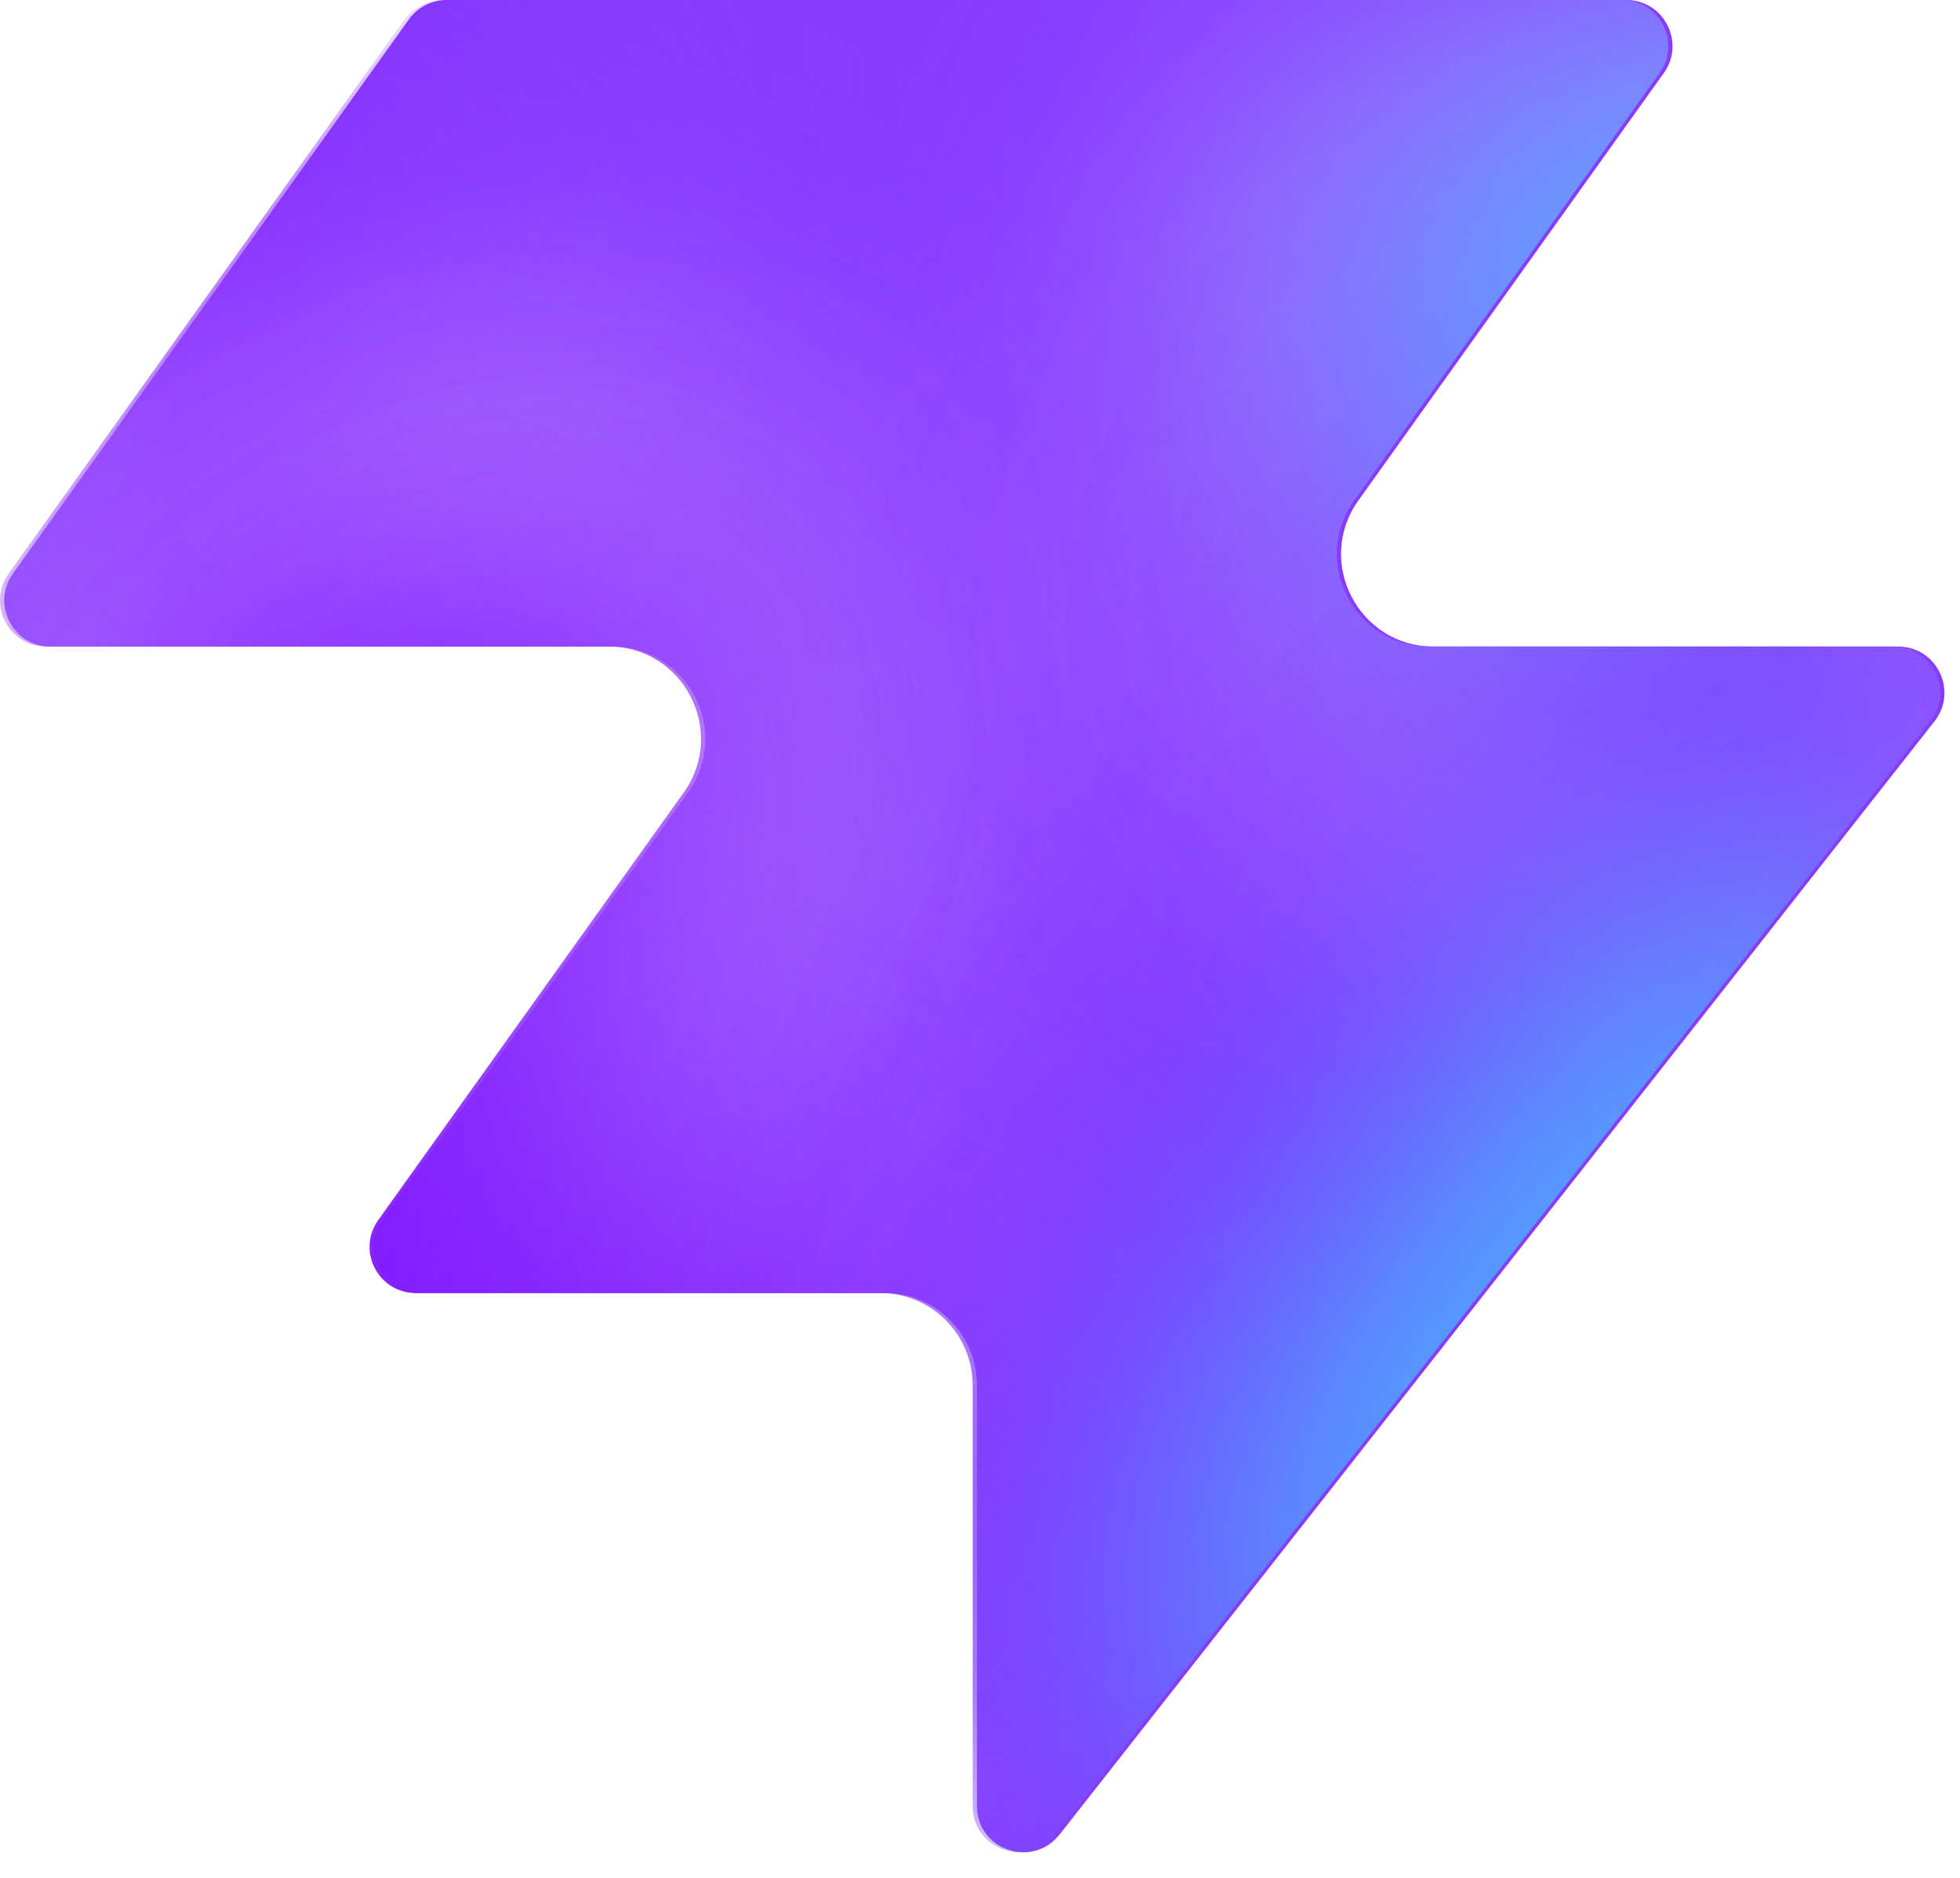
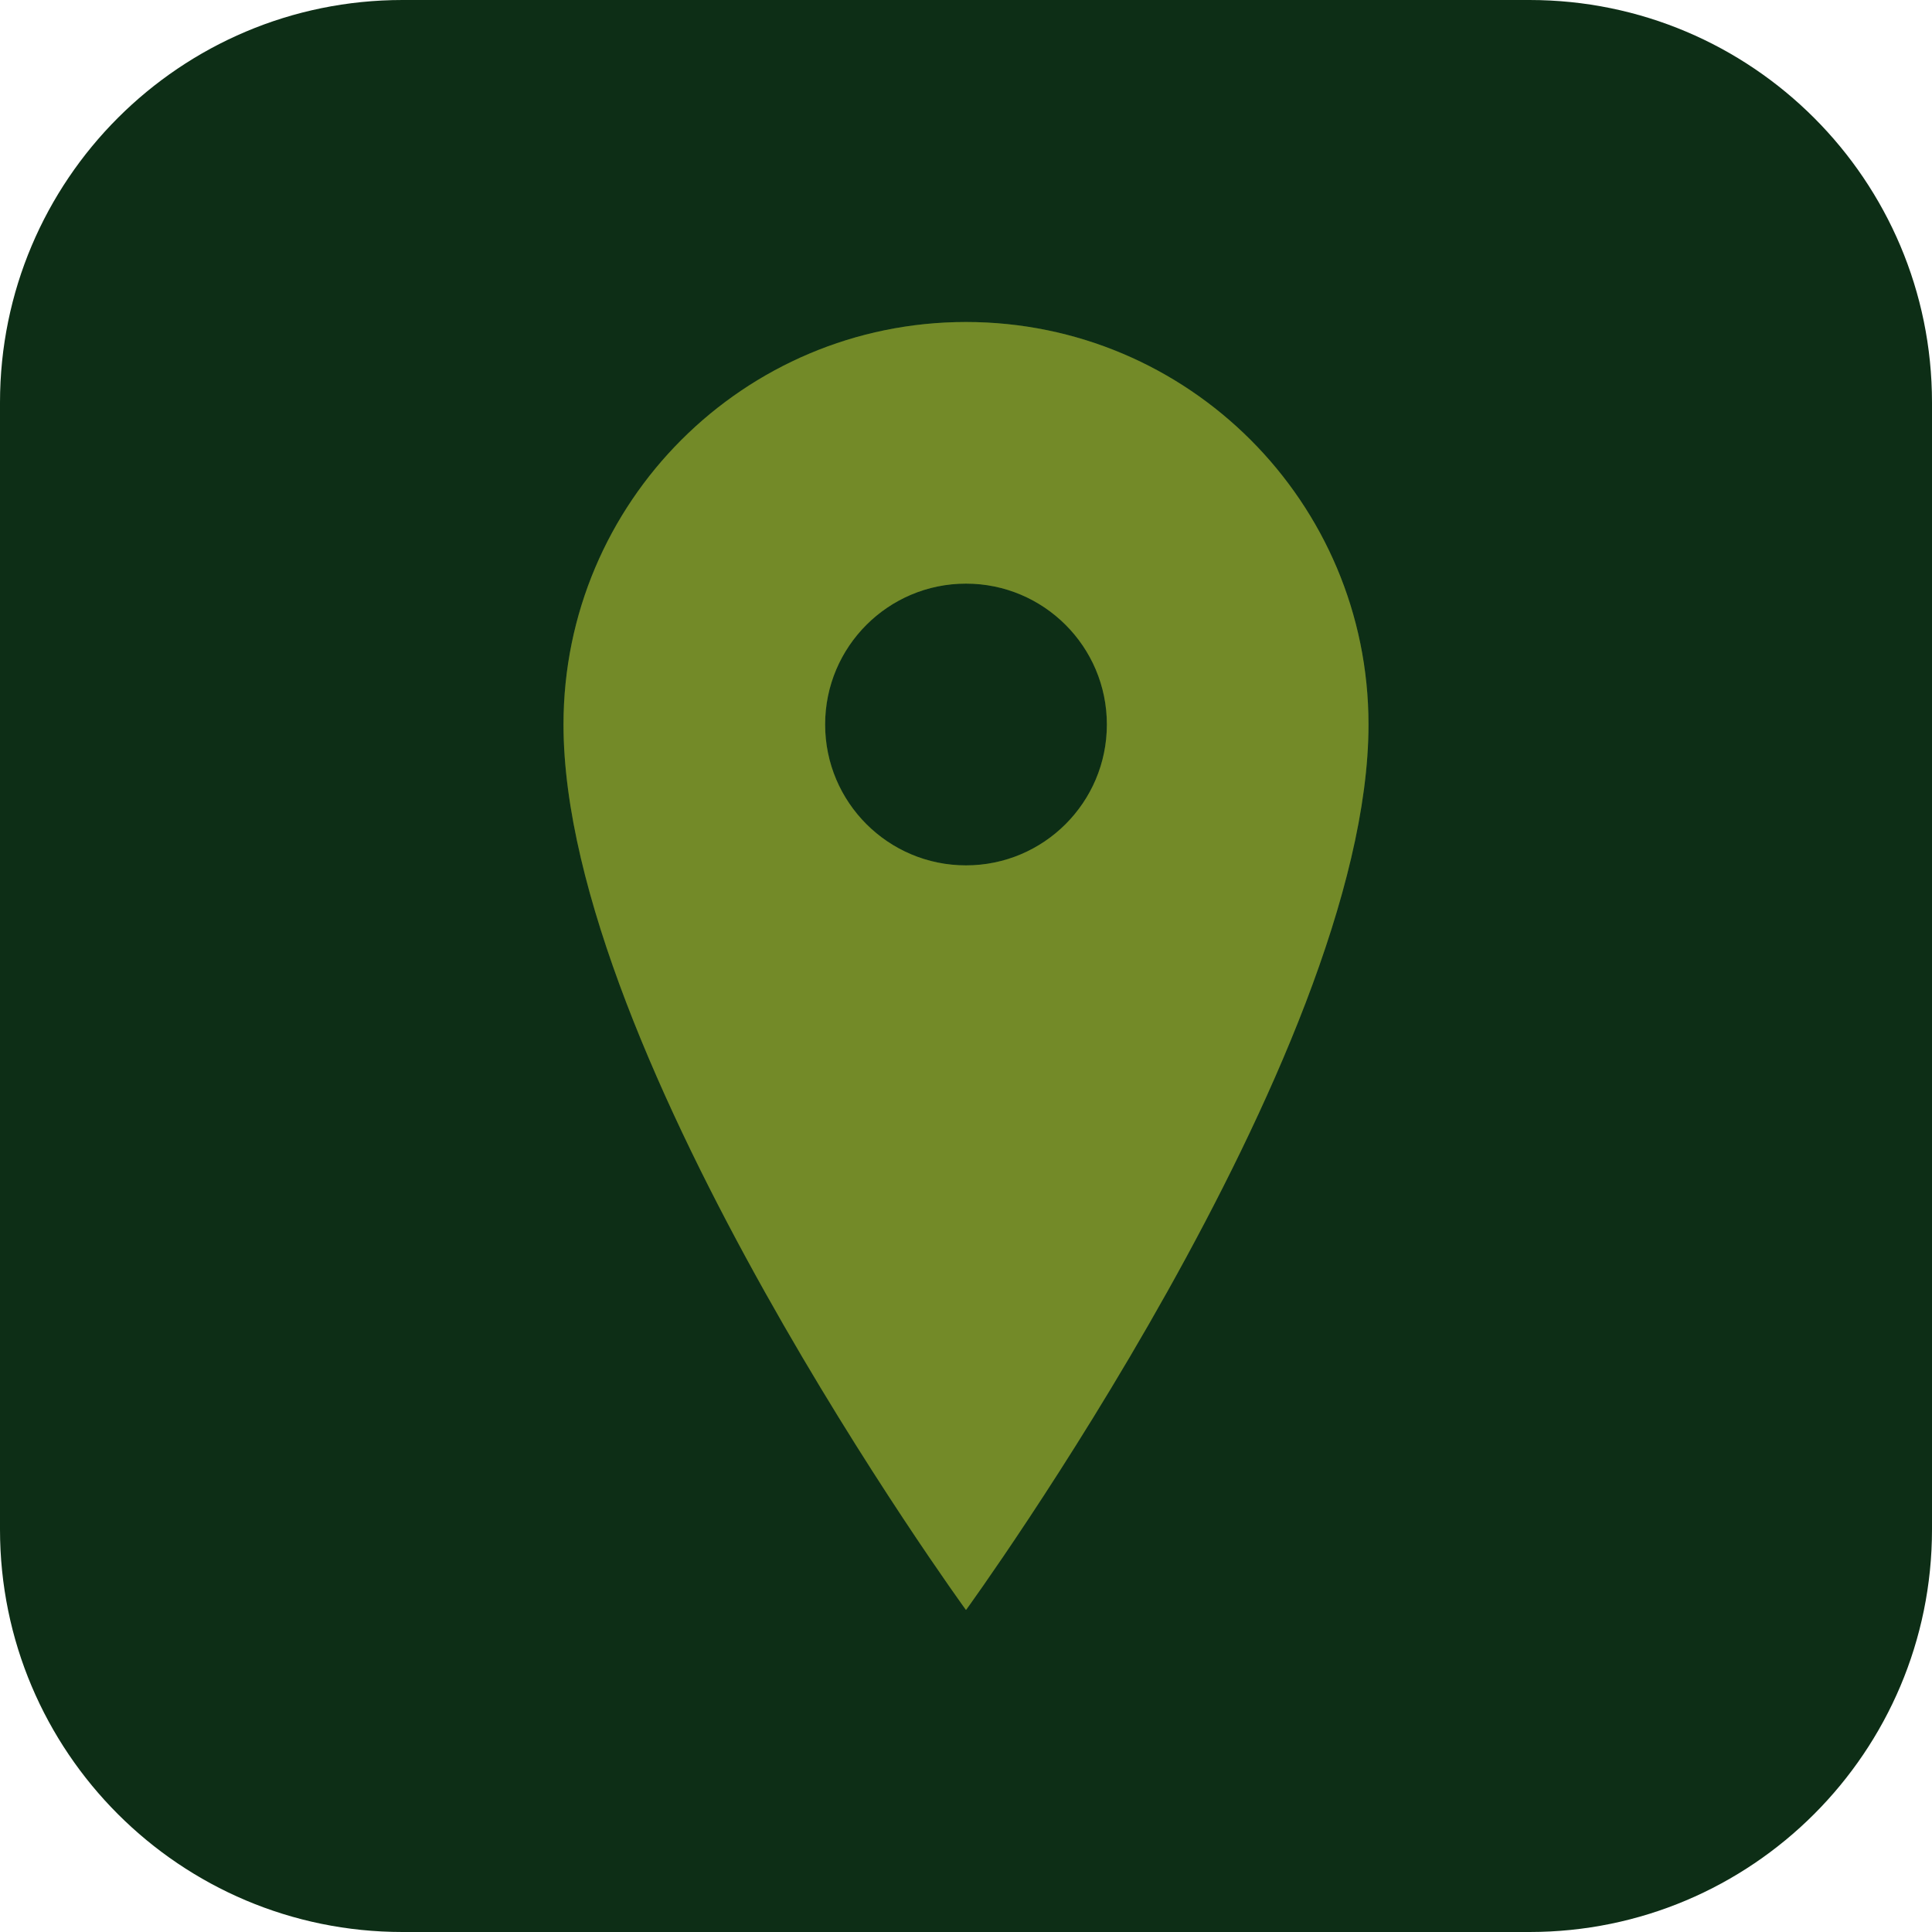
- <svg xmlns="http://www.w3.org/2000/svg" width="48" height="46" fill="none" viewBox="0 0 48 46">
-   <path fill="#863bff" d="M25.946 44.938c-.664.845-2.021.375-2.021-.698V33.937a2.26 2.26 0 0 0-2.262-2.262H10.287c-.92 0-1.456-1.04-.92-1.788l7.48-10.471c1.07-1.497 0-3.578-1.842-3.578H1.237c-.92 0-1.456-1.04-.92-1.788L10.013.474c.214-.297.556-.474.92-.474h28.894c.92 0 1.456 1.04.92 1.788l-7.48 10.471c-1.07 1.498 0 3.579 1.842 3.579h11.377c.943 0 1.473 1.088.89 1.83L25.947 44.94z" style="fill:#863bff;fill:color(display-p3 .525 .23 1);fill-opacity:1" />
-   <mask id="a" width="48" height="46" x="0" y="0" maskUnits="userSpaceOnUse" style="mask-type:alpha">
-     <path fill="#000" d="M25.842 44.938c-.664.844-2.021.375-2.021-.698V33.937a2.26 2.26 0 0 0-2.262-2.262H10.183c-.92 0-1.456-1.04-.92-1.788l7.48-10.471c1.07-1.498 0-3.579-1.842-3.579H1.133c-.92 0-1.456-1.04-.92-1.787L9.91.473c.214-.297.556-.474.92-.474h28.894c.92 0 1.456 1.04.92 1.788l-7.48 10.471c-1.07 1.498 0 3.578 1.842 3.578h11.377c.943 0 1.473 1.088.89 1.832L25.843 44.94z" style="fill:#000;fill-opacity:1" />
-   </mask>
-   <g mask="url(#a)">
-     <g filter="url(#b)">
-       <ellipse cx="5.508" cy="14.704" fill="#ede6ff" rx="5.508" ry="14.704" style="fill:#ede6ff;fill:color(display-p3 .927 .903 1);fill-opacity:1" transform="matrix(.00324 1 1 -.00324 -4.47 31.516)" />
-     </g>
-     <g filter="url(#c)">
-       <ellipse cx="10.399" cy="29.851" fill="#ede6ff" rx="10.399" ry="29.851" style="fill:#ede6ff;fill:color(display-p3 .927 .903 1);fill-opacity:1" transform="matrix(.00324 1 1 -.00324 -39.328 7.883)" />
-     </g>
-     <g filter="url(#d)">
-       <ellipse cx="5.508" cy="30.487" fill="#7e14ff" rx="5.508" ry="30.487" style="fill:#7e14ff;fill:color(display-p3 .492 .077 1);fill-opacity:1" transform="rotate(89.814 -25.913 -14.639)scale(1 -1)" />
-     </g>
-     <g filter="url(#e)">
-       <ellipse cx="5.508" cy="30.599" fill="#7e14ff" rx="5.508" ry="30.599" style="fill:#7e14ff;fill:color(display-p3 .492 .077 1);fill-opacity:1" transform="rotate(89.814 -32.644 -3.334)scale(1 -1)" />
-     </g>
-     <g filter="url(#f)">
-       <ellipse cx="5.508" cy="30.599" fill="#7e14ff" rx="5.508" ry="30.599" style="fill:#7e14ff;fill:color(display-p3 .492 .077 1);fill-opacity:1" transform="matrix(.00324 1 1 -.00324 -34.34 30.47)" />
-     </g>
-     <g filter="url(#g)">
-       <ellipse cx="14.072" cy="22.078" fill="#ede6ff" rx="14.072" ry="22.078" style="fill:#ede6ff;fill:color(display-p3 .927 .903 1);fill-opacity:1" transform="rotate(93.35 24.506 48.493)scale(-1 1)" />
-     </g>
-     <g filter="url(#h)">
-       <ellipse cx="3.47" cy="21.501" fill="#7e14ff" rx="3.47" ry="21.501" style="fill:#7e14ff;fill:color(display-p3 .492 .077 1);fill-opacity:1" transform="rotate(89.009 28.708 47.59)scale(-1 1)" />
-     </g>
-     <g filter="url(#i)">
-       <ellipse cx="3.47" cy="21.501" fill="#7e14ff" rx="3.47" ry="21.501" style="fill:#7e14ff;fill:color(display-p3 .492 .077 1);fill-opacity:1" transform="rotate(89.009 28.708 47.59)scale(-1 1)" />
-     </g>
-     <g filter="url(#j)">
-       <ellipse cx=".387" cy="8.972" fill="#7e14ff" rx="4.407" ry="29.108" style="fill:#7e14ff;fill:color(display-p3 .492 .077 1);fill-opacity:1" transform="rotate(39.51 .387 8.972)" />
-     </g>
-     <g filter="url(#k)">
-       <ellipse cx="47.523" cy="-6.092" fill="#7e14ff" rx="4.407" ry="29.108" style="fill:#7e14ff;fill:color(display-p3 .492 .077 1);fill-opacity:1" transform="rotate(37.892 47.523 -6.092)" />
-     </g>
-     <g filter="url(#l)">
-       <ellipse cx="41.412" cy="6.333" fill="#47bfff" rx="5.971" ry="9.665" style="fill:#47bfff;fill:color(display-p3 .28 .748 1);fill-opacity:1" transform="rotate(37.892 41.412 6.333)" />
-     </g>
-     <g filter="url(#m)">
-       <ellipse cx="-1.879" cy="38.332" fill="#7e14ff" rx="4.407" ry="29.108" style="fill:#7e14ff;fill:color(display-p3 .492 .077 1);fill-opacity:1" transform="rotate(37.892 -1.88 38.332)" />
-     </g>
-     <g filter="url(#n)">
-       <ellipse cx="-1.879" cy="38.332" fill="#7e14ff" rx="4.407" ry="29.108" style="fill:#7e14ff;fill:color(display-p3 .492 .077 1);fill-opacity:1" transform="rotate(37.892 -1.88 38.332)" />
-     </g>
-     <g filter="url(#o)">
-       <ellipse cx="35.651" cy="29.907" fill="#7e14ff" rx="4.407" ry="29.108" style="fill:#7e14ff;fill:color(display-p3 .492 .077 1);fill-opacity:1" transform="rotate(37.892 35.651 29.907)" />
-     </g>
-     <g filter="url(#p)">
-       <ellipse cx="38.418" cy="32.4" fill="#47bfff" rx="5.971" ry="15.297" style="fill:#47bfff;fill:color(display-p3 .28 .748 1);fill-opacity:1" transform="rotate(37.892 38.418 32.4)" />
-     </g>
-   </g>
-   <defs>
-     <filter id="b" width="60.045" height="41.654" x="-19.77" y="16.149" color-interpolation-filters="sRGB" filterUnits="userSpaceOnUse">
-       <feFlood flood-opacity="0" result="BackgroundImageFix" />
-       <feBlend in="SourceGraphic" in2="BackgroundImageFix" result="shape" />
-       <feGaussianBlur result="effect1_foregroundBlur_2002_17158" stdDeviation="7.659" />
-     </filter>
-     <filter id="c" width="90.34" height="51.437" x="-54.613" y="-7.533" color-interpolation-filters="sRGB" filterUnits="userSpaceOnUse">
-       <feFlood flood-opacity="0" result="BackgroundImageFix" />
-       <feBlend in="SourceGraphic" in2="BackgroundImageFix" result="shape" />
-       <feGaussianBlur result="effect1_foregroundBlur_2002_17158" stdDeviation="7.659" />
-     </filter>
-     <filter id="d" width="79.355" height="29.4" x="-49.64" y="2.03" color-interpolation-filters="sRGB" filterUnits="userSpaceOnUse">
-       <feFlood flood-opacity="0" result="BackgroundImageFix" />
-       <feBlend in="SourceGraphic" in2="BackgroundImageFix" result="shape" />
-       <feGaussianBlur result="effect1_foregroundBlur_2002_17158" stdDeviation="4.596" />
-     </filter>
-     <filter id="e" width="79.579" height="29.4" x="-45.045" y="20.029" color-interpolation-filters="sRGB" filterUnits="userSpaceOnUse">
-       <feFlood flood-opacity="0" result="BackgroundImageFix" />
-       <feBlend in="SourceGraphic" in2="BackgroundImageFix" result="shape" />
-       <feGaussianBlur result="effect1_foregroundBlur_2002_17158" stdDeviation="4.596" />
-     </filter>
-     <filter id="f" width="79.579" height="29.4" x="-43.513" y="21.178" color-interpolation-filters="sRGB" filterUnits="userSpaceOnUse">
-       <feFlood flood-opacity="0" result="BackgroundImageFix" />
-       <feBlend in="SourceGraphic" in2="BackgroundImageFix" result="shape" />
-       <feGaussianBlur result="effect1_foregroundBlur_2002_17158" stdDeviation="4.596" />
-     </filter>
-     <filter id="g" width="74.749" height="58.852" x="15.756" y="-17.901" color-interpolation-filters="sRGB" filterUnits="userSpaceOnUse">
-       <feFlood flood-opacity="0" result="BackgroundImageFix" />
-       <feBlend in="SourceGraphic" in2="BackgroundImageFix" result="shape" />
-       <feGaussianBlur result="effect1_foregroundBlur_2002_17158" stdDeviation="7.659" />
-     </filter>
-     <filter id="h" width="61.377" height="25.362" x="23.548" y="2.284" color-interpolation-filters="sRGB" filterUnits="userSpaceOnUse">
-       <feFlood flood-opacity="0" result="BackgroundImageFix" />
-       <feBlend in="SourceGraphic" in2="BackgroundImageFix" result="shape" />
-       <feGaussianBlur result="effect1_foregroundBlur_2002_17158" stdDeviation="4.596" />
-     </filter>
-     <filter id="i" width="61.377" height="25.362" x="23.548" y="2.284" color-interpolation-filters="sRGB" filterUnits="userSpaceOnUse">
-       <feFlood flood-opacity="0" result="BackgroundImageFix" />
-       <feBlend in="SourceGraphic" in2="BackgroundImageFix" result="shape" />
-       <feGaussianBlur result="effect1_foregroundBlur_2002_17158" stdDeviation="4.596" />
-     </filter>
-     <filter id="j" width="56.045" height="63.649" x="-27.636" y="-22.853" color-interpolation-filters="sRGB" filterUnits="userSpaceOnUse">
-       <feFlood flood-opacity="0" result="BackgroundImageFix" />
-       <feBlend in="SourceGraphic" in2="BackgroundImageFix" result="shape" />
-       <feGaussianBlur result="effect1_foregroundBlur_2002_17158" stdDeviation="4.596" />
-     </filter>
-     <filter id="k" width="54.814" height="64.646" x="20.116" y="-38.415" color-interpolation-filters="sRGB" filterUnits="userSpaceOnUse">
-       <feFlood flood-opacity="0" result="BackgroundImageFix" />
-       <feBlend in="SourceGraphic" in2="BackgroundImageFix" result="shape" />
-       <feGaussianBlur result="effect1_foregroundBlur_2002_17158" stdDeviation="4.596" />
-     </filter>
-     <filter id="l" width="33.541" height="35.313" x="24.641" y="-11.323" color-interpolation-filters="sRGB" filterUnits="userSpaceOnUse">
-       <feFlood flood-opacity="0" result="BackgroundImageFix" />
-       <feBlend in="SourceGraphic" in2="BackgroundImageFix" result="shape" />
-       <feGaussianBlur result="effect1_foregroundBlur_2002_17158" stdDeviation="4.596" />
-     </filter>
-     <filter id="m" width="54.814" height="64.646" x="-29.286" y="6.009" color-interpolation-filters="sRGB" filterUnits="userSpaceOnUse">
-       <feFlood flood-opacity="0" result="BackgroundImageFix" />
-       <feBlend in="SourceGraphic" in2="BackgroundImageFix" result="shape" />
-       <feGaussianBlur result="effect1_foregroundBlur_2002_17158" stdDeviation="4.596" />
-     </filter>
-     <filter id="n" width="54.814" height="64.646" x="-29.286" y="6.009" color-interpolation-filters="sRGB" filterUnits="userSpaceOnUse">
-       <feFlood flood-opacity="0" result="BackgroundImageFix" />
-       <feBlend in="SourceGraphic" in2="BackgroundImageFix" result="shape" />
-       <feGaussianBlur result="effect1_foregroundBlur_2002_17158" stdDeviation="4.596" />
-     </filter>
-     <filter id="o" width="54.814" height="64.646" x="8.244" y="-2.416" color-interpolation-filters="sRGB" filterUnits="userSpaceOnUse">
-       <feFlood flood-opacity="0" result="BackgroundImageFix" />
-       <feBlend in="SourceGraphic" in2="BackgroundImageFix" result="shape" />
-       <feGaussianBlur result="effect1_foregroundBlur_2002_17158" stdDeviation="4.596" />
-     </filter>
-     <filter id="p" width="39.409" height="43.623" x="18.713" y="10.588" color-interpolation-filters="sRGB" filterUnits="userSpaceOnUse">
-       <feFlood flood-opacity="0" result="BackgroundImageFix" />
-       <feBlend in="SourceGraphic" in2="BackgroundImageFix" result="shape" />
-       <feGaussianBlur result="effect1_foregroundBlur_2002_17158" stdDeviation="4.596" />
-     </filter>
-   </defs>
+ <svg xmlns="http://www.w3.org/2000/svg" width="48" height="48" viewBox="0 0 48 48">
+   <rect width="48" height="48" rx="10" fill="#0d2e16" />
+   <path d="M24 8C18.477 8 14 12.477 14 18c0 8.25 10 22 10 22s10-13.75 10-22c0-5.523-4.477-10-10-10zm0 13.5c-1.933 0-3.5-1.567-3.5-3.5s1.567-3.5 3.5-3.5 3.5 1.567 3.5 3.5-1.567 3.5-3.5 3.5z" fill="#4a8a34" />
+   <path d="M24 8C18.477 8 14 12.477 14 18c0 8.25 10 22 10 22s10-13.75 10-22c0-5.523-4.477-10-10-10zm0 13.5c-1.933 0-3.5-1.567-3.5-3.5s1.567-3.5 3.5-3.5 3.5 1.567 3.5 3.5-1.567 3.5-3.5 3.5z" fill="#d4880a" opacity="0.3" />
</svg>
